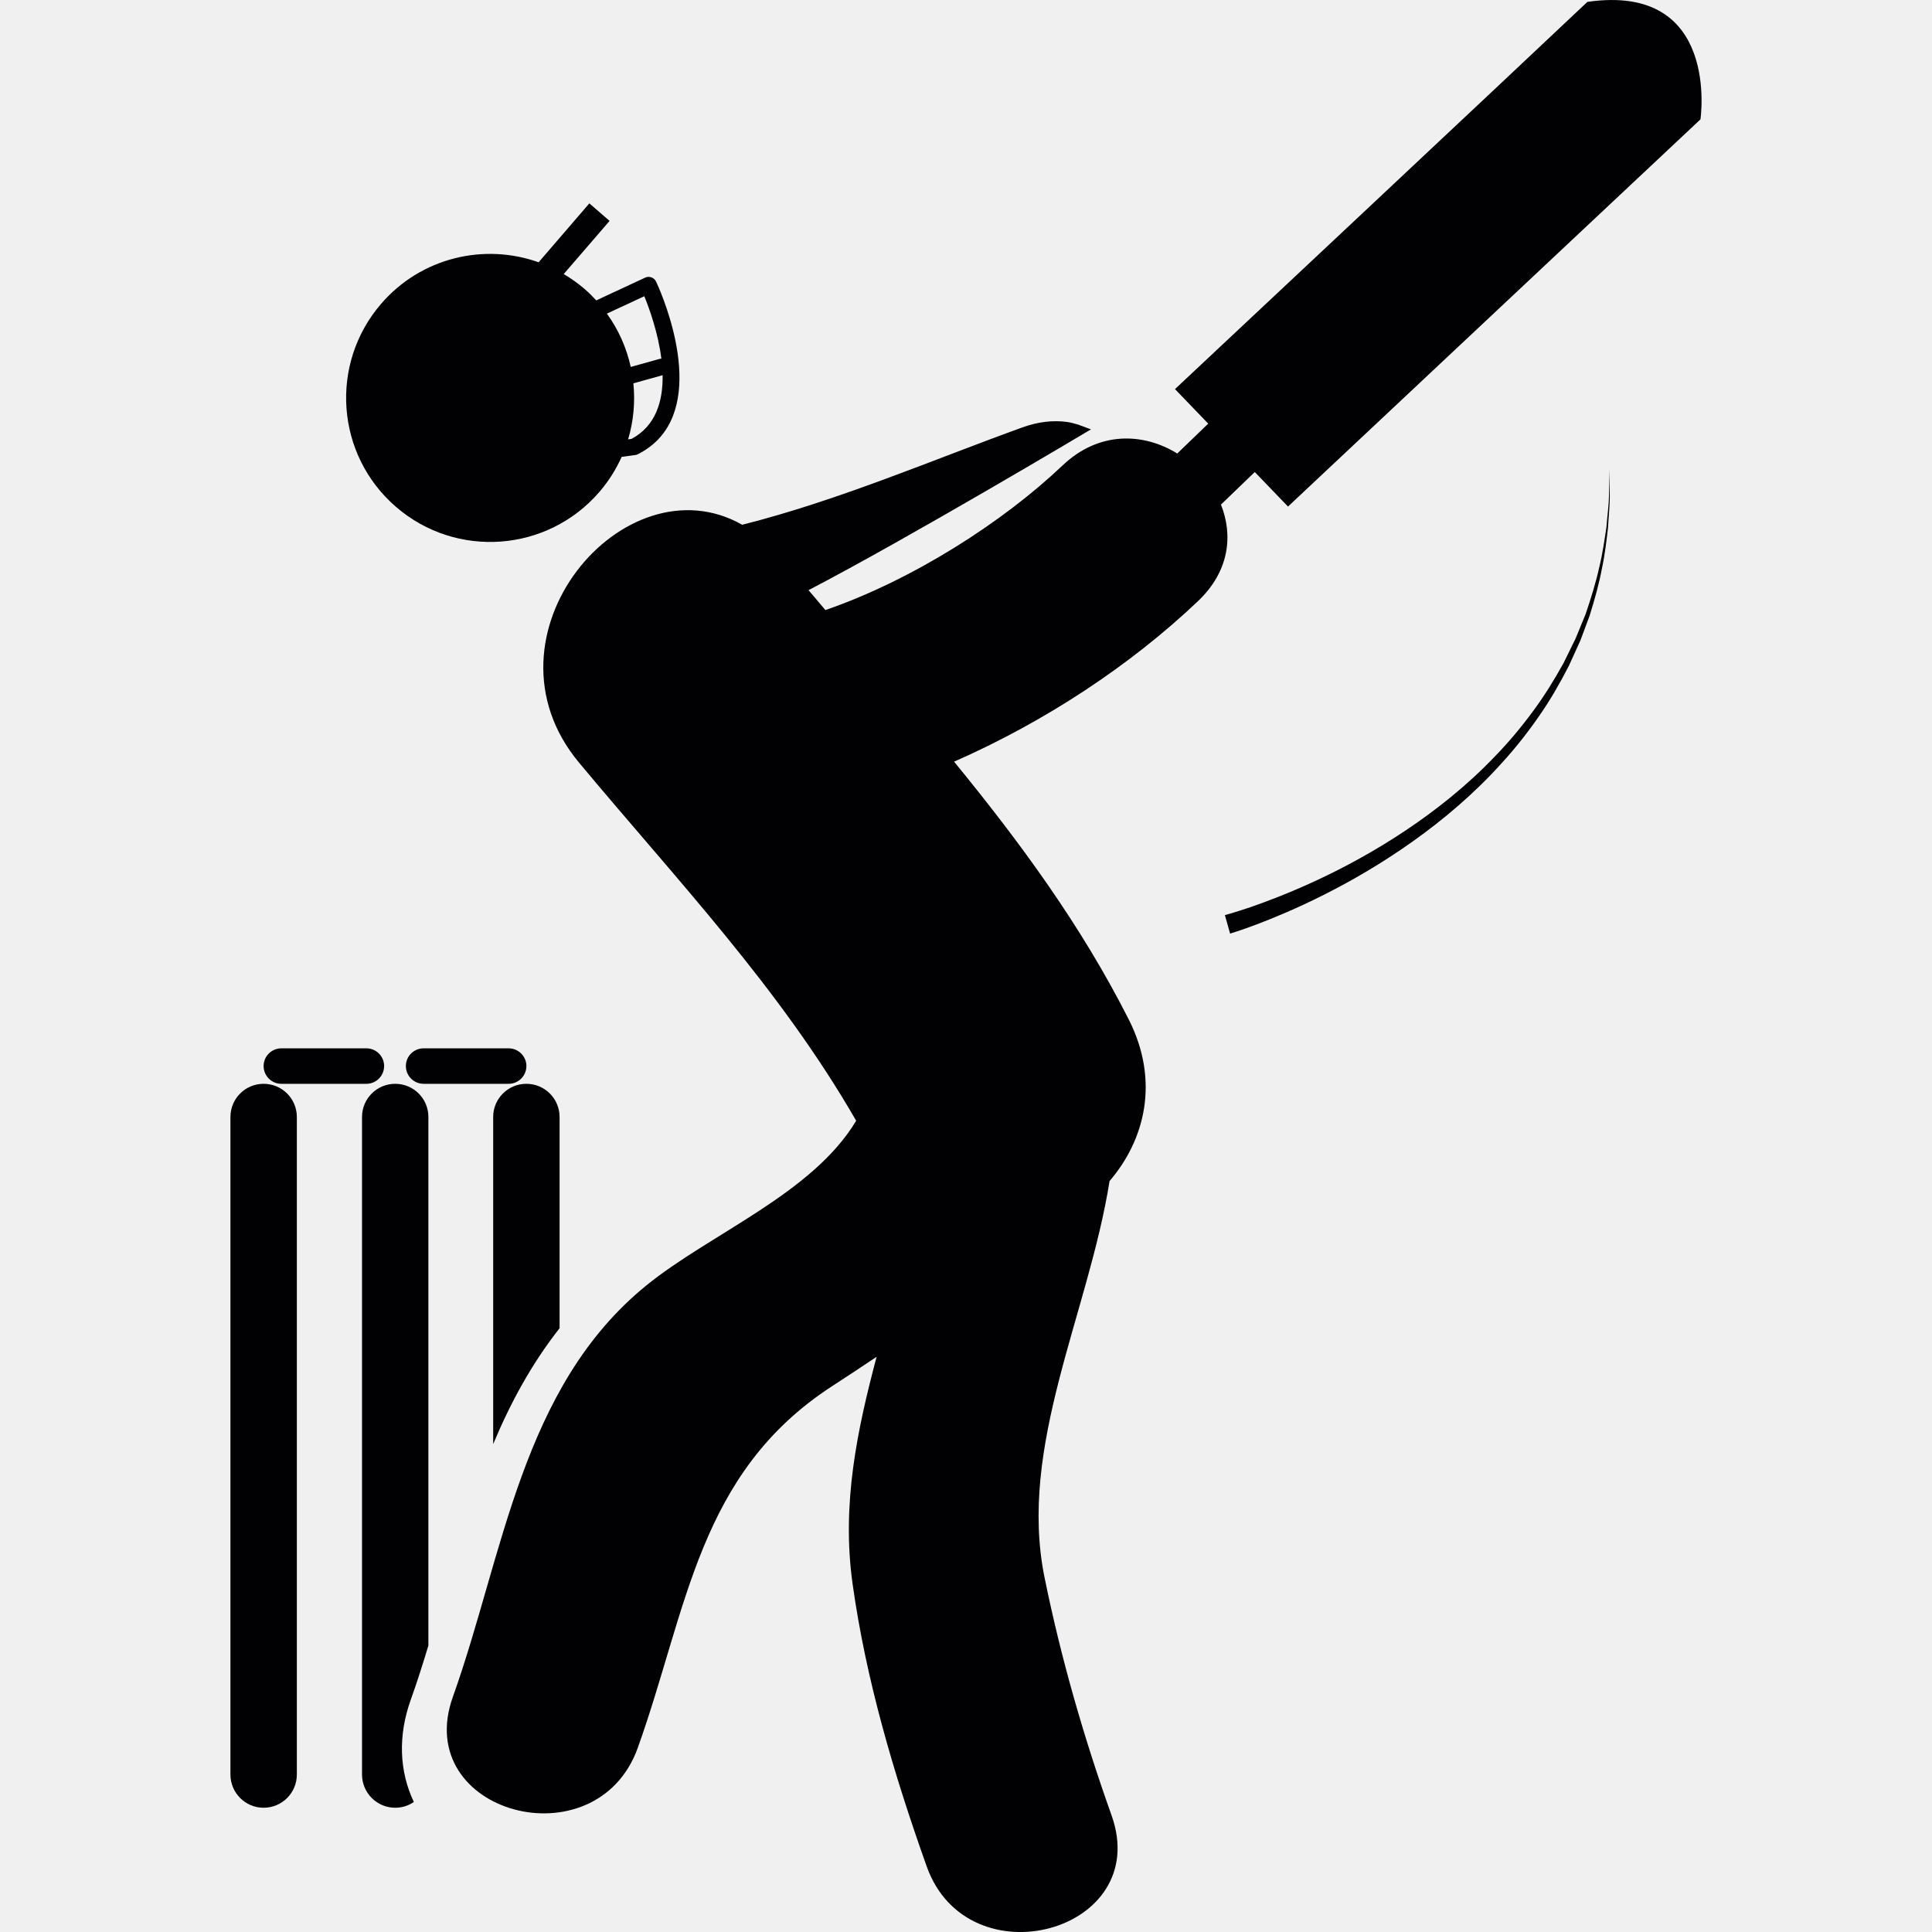
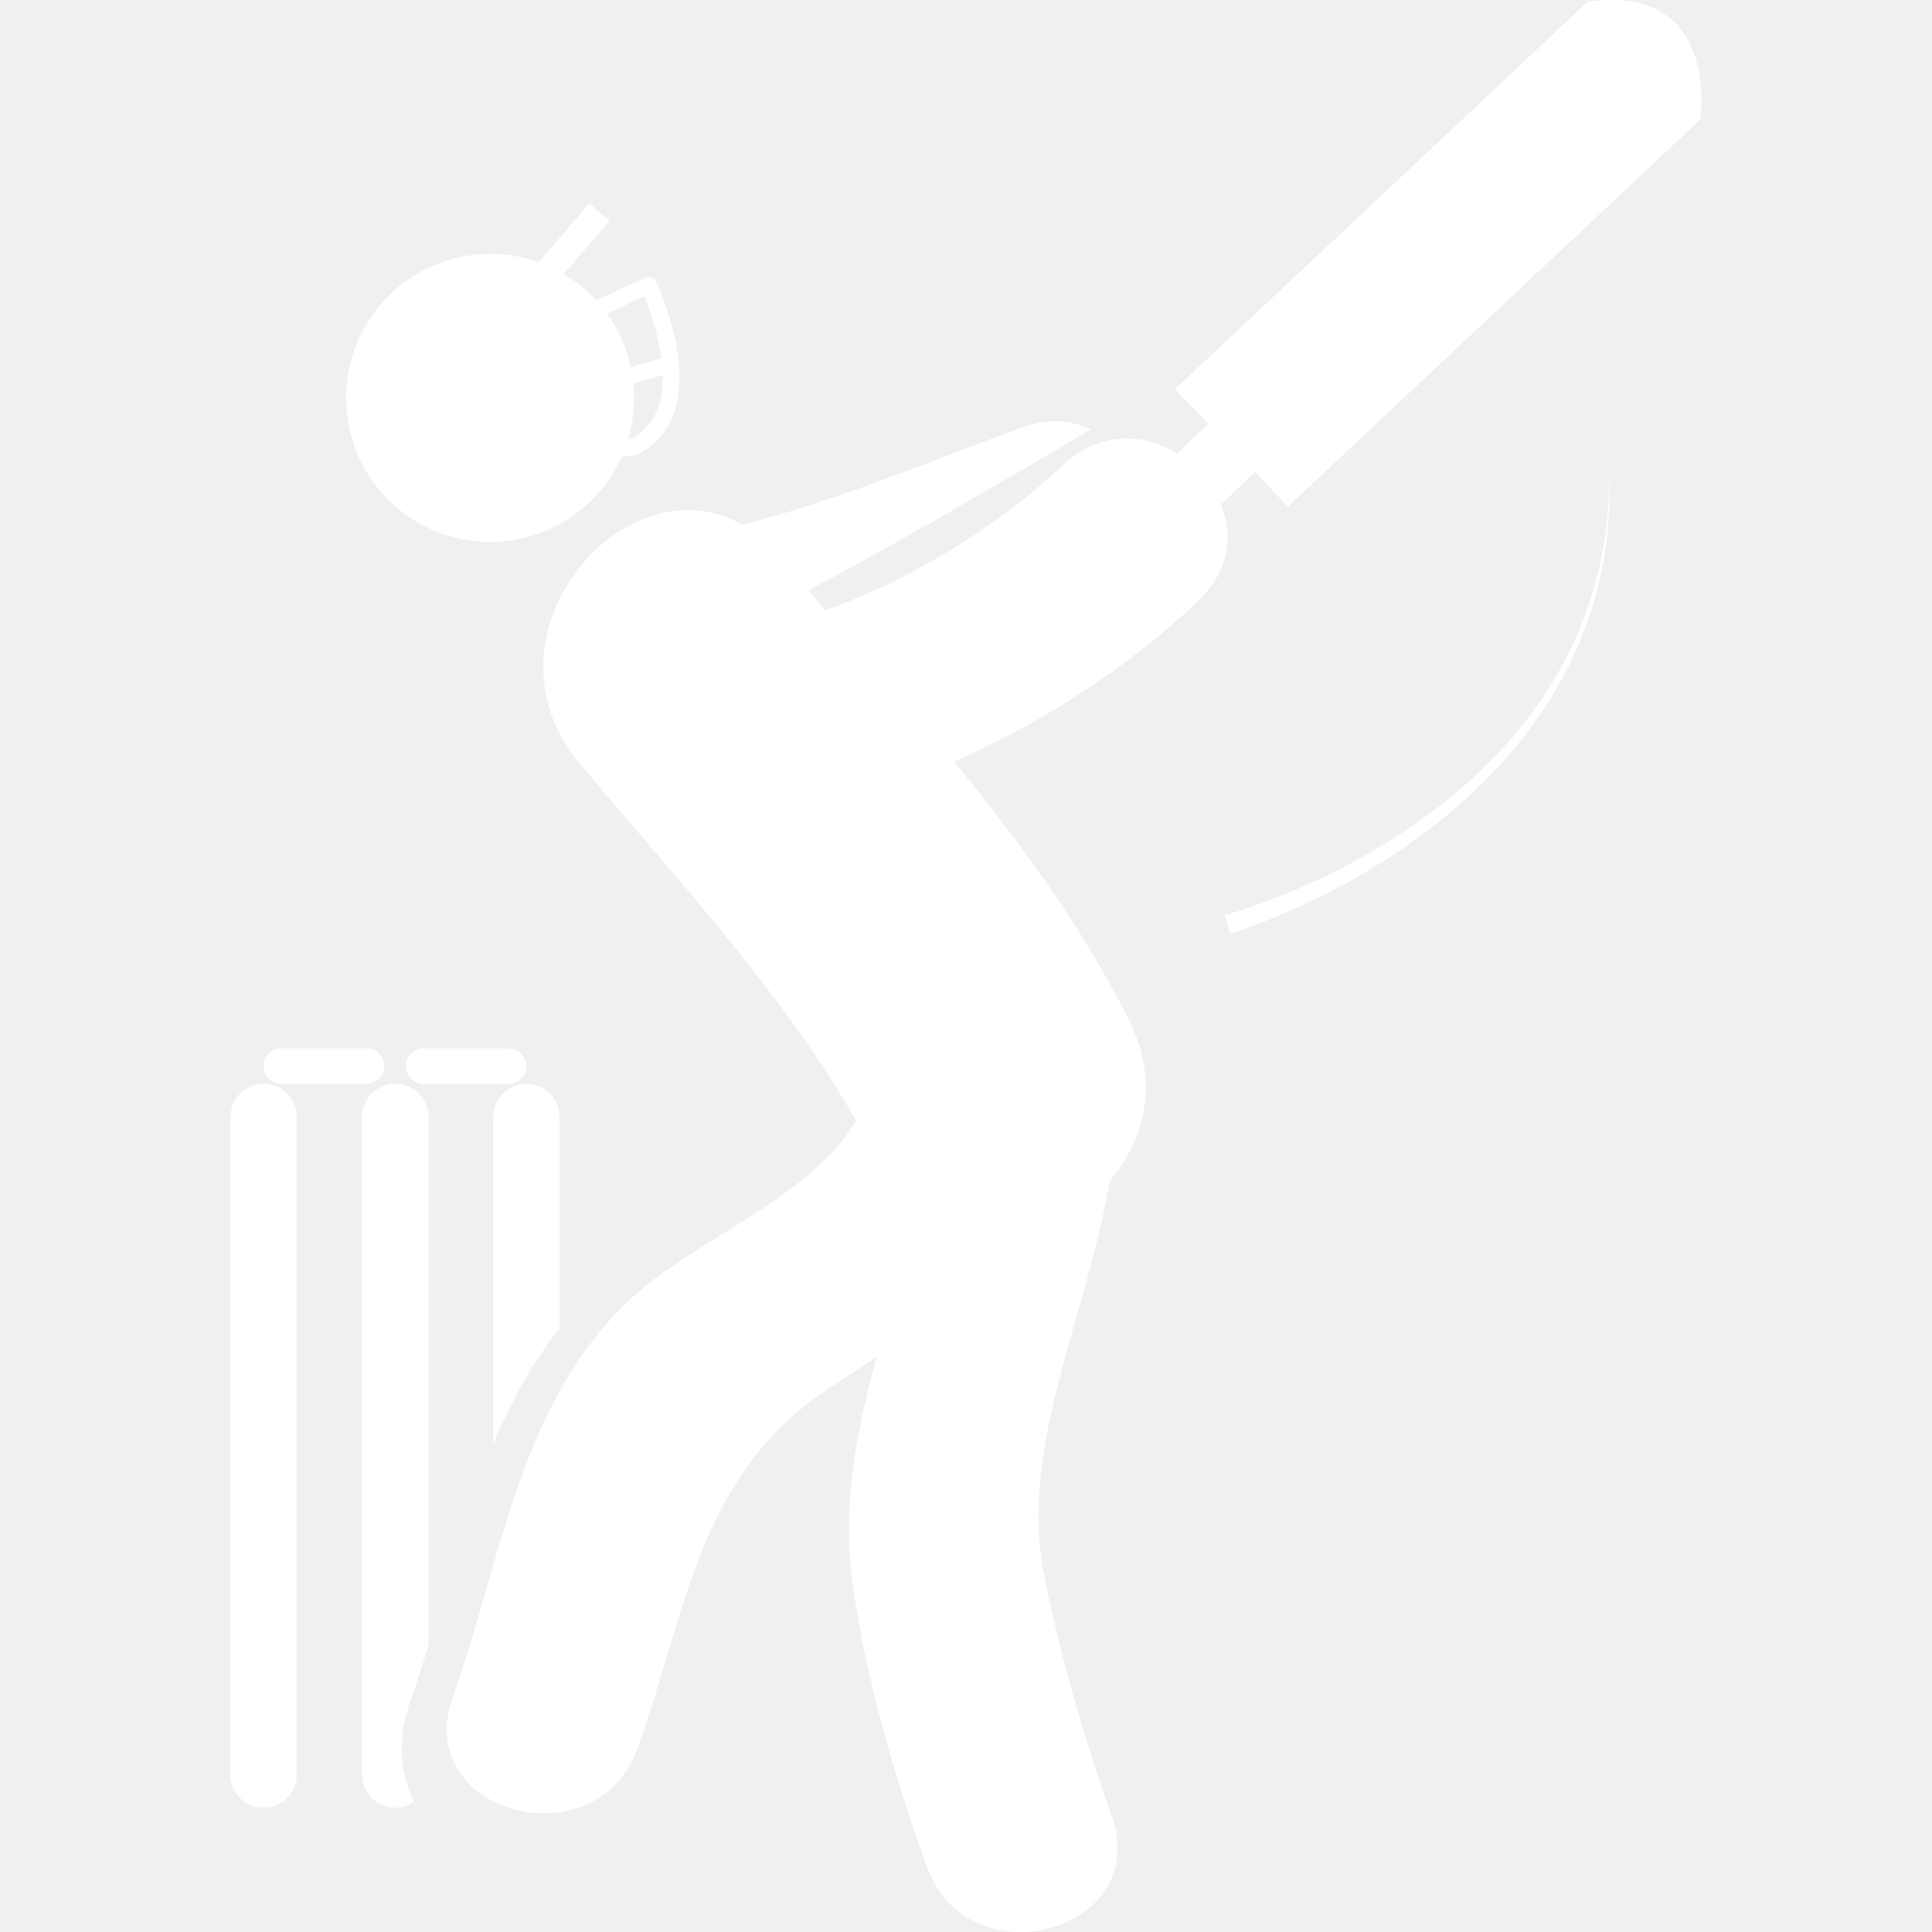
<svg xmlns="http://www.w3.org/2000/svg" version="1.1" id="Capa_1" x="0px" y="0px" width="512px" height="512px" viewBox="0 0 59.35 59.35" style="enable-background:new 0 0 59.35 59.35;" xml:space="preserve">
  <g>
    <g>
-       <path style="fill:#010002;" d="M48.764,0.058c-2.251,2.13-12.669,11.895-12.669,11.895l1.021,1.061l-0.951,0.917    c-1.031-0.634-2.398-0.703-3.527,0.37c-1.826,1.734-4.595,3.513-7.282,4.44c-0.173-0.203-0.345-0.409-0.518-0.612    c3.043-1.583,8.537-4.855,8.667-4.934l0.011-0.005l-0.103-0.037l-0.289-0.108c-0.115-0.034-0.231-0.067-0.354-0.084    c-0.416-0.055-0.874-0.008-1.367,0.17c-2.701,0.976-5.667,2.253-8.603,2.989c-3.622-2.055-8.258,3.412-5.012,7.308    c3.026,3.631,6.169,6.927,8.513,11.001c-1.349,2.25-4.492,3.467-6.457,5.068c-3.831,3.121-4.378,8.281-5.932,12.629    c-1.283,3.586,4.41,5.113,5.681,1.564c1.532-4.287,1.858-8.438,5.968-11.107c0.46-0.299,0.918-0.6,1.368-0.903    c-0.597,2.252-1.079,4.519-0.74,6.96c0.412,2.966,1.276,5.878,2.278,8.693c1.261,3.554,6.955,2.022,5.68-1.565    c-0.851-2.388-1.556-4.831-2.06-7.313c-0.82-4.032,1.353-8.114,1.998-12.174c1.086-1.263,1.547-3.072,0.59-4.963    c-1.469-2.901-3.351-5.458-5.366-7.92c2.793-1.229,5.411-2.954,7.493-4.932c0.968-0.918,1.08-2.026,0.705-2.965l1.039-1.001    l1.021,1.061l12.67-11.894C52.237,3.667,52.863-0.536,48.764,0.058z" fill="#FFFFFF" />
-       <path style="fill:#010002;" d="M18.411,15.114c0.288-0.333,0.514-0.698,0.686-1.079l0.415-0.056    c0.028-0.003,0.056-0.011,0.082-0.025c0.288-0.146,0.517-0.327,0.697-0.536c1.352-1.568-0.067-4.621-0.137-4.768    c-0.059-0.125-0.209-0.179-0.336-0.121l-1.501,0.699c-0.114-0.124-0.235-0.244-0.366-0.357c-0.201-0.173-0.414-0.321-0.634-0.452    l1.409-1.633l-0.622-0.538l-1.558,1.809c-1.672-0.596-3.608-0.15-4.837,1.274c-1.599,1.853-1.392,4.648,0.459,6.243    C14.019,17.171,16.814,16.964,18.411,15.114z M19.401,13.482l-0.106,0.015c0.168-0.562,0.22-1.146,0.162-1.721l0.898-0.25    C20.368,12.321,20.148,13.083,19.401,13.482z M19.793,9.1c0.15,0.366,0.424,1.121,0.524,1.918c-0.02,0.001-0.04,0.003-0.061,0.009    l-0.88,0.245c-0.128-0.582-0.373-1.14-0.733-1.638L19.793,9.1z" fill="#FFFFFF" />
-       <path style="fill:#010002;" d="M8.098,33.294c-0.564,0-1.019,0.455-1.019,1.02v20.198c0,0.563,0.455,1.021,1.019,1.021    s1.021-0.457,1.021-1.021V34.314C9.119,33.749,8.662,33.294,8.098,33.294z" fill="#FFFFFF" />
-       <path style="fill:#010002;" d="M12.14,33.294c-0.563,0-1.019,0.455-1.019,1.02v20.198c0,0.563,0.457,1.021,1.019,1.021    c0.213,0,0.411-0.065,0.573-0.178c-0.449-0.943-0.49-2.033-0.096-3.136c0.195-0.542,0.371-1.099,0.543-1.668V34.314    C13.161,33.749,12.705,33.294,12.14,33.294z" fill="#FFFFFF" />
-       <path style="fill:#010002;" d="M15.15,34.314v10.049c0.526-1.26,1.177-2.463,2.04-3.561v-6.488c0-0.562-0.455-1.02-1.019-1.02    C15.605,33.294,15.15,33.749,15.15,34.314z" fill="#FFFFFF" />
-       <path style="fill:#010002;" d="M8.644,33.294h2.611c0.301,0,0.545-0.244,0.545-0.547c0-0.299-0.244-0.543-0.545-0.543H8.644    c-0.302,0-0.546,0.244-0.546,0.543C8.098,33.05,8.341,33.294,8.644,33.294z" fill="#FFFFFF" />
-       <path style="fill:#010002;" d="M15.625,32.204h-2.612c-0.301,0-0.545,0.244-0.545,0.543c0,0.303,0.244,0.547,0.545,0.547h2.612    c0.301,0,0.546-0.244,0.546-0.547C16.171,32.451,15.926,32.204,15.625,32.204z" fill="#FFFFFF" />
-       <path style="fill:#010002;" d="M49.427,15.243c-0.004,0.268-0.051,0.592-0.08,0.965c-0.057,0.369-0.113,0.788-0.223,1.235    c-0.099,0.449-0.246,0.924-0.414,1.42c-0.101,0.243-0.201,0.493-0.307,0.748c-0.121,0.248-0.244,0.5-0.371,0.757    c-0.277,0.5-0.585,1.004-0.943,1.486c-0.355,0.482-0.746,0.952-1.172,1.388c-1.688,1.769-3.815,3.033-5.463,3.798    c-0.826,0.386-1.539,0.653-2.039,0.827c-0.504,0.171-0.787,0.245-0.787,0.245l0.16,0.567c0,0,0.31-0.091,0.818-0.282    c0.512-0.194,1.23-0.489,2.062-0.909c1.662-0.833,3.797-2.189,5.463-4.045c0.42-0.457,0.804-0.947,1.152-1.45    c0.35-0.5,0.646-1.024,0.912-1.54c0.121-0.265,0.238-0.525,0.354-0.779c0.099-0.261,0.193-0.517,0.285-0.766    c0.158-0.509,0.293-0.991,0.377-1.448c0.097-0.452,0.142-0.875,0.186-1.247c0.021-0.375,0.057-0.701,0.055-0.97    c-0.005-0.539-0.006-0.846-0.006-0.846S49.442,14.705,49.427,15.243z" fill="#FFFFFF" />
+       <path style="fill:#FFFFFF;" d="M48.764,0.058c-2.251,2.13-12.669,11.895-12.669,11.895l1.021,1.061l-0.951,0.917    c-1.031-0.634-2.398-0.703-3.527,0.37c-1.826,1.734-4.595,3.513-7.282,4.44c-0.173-0.203-0.345-0.409-0.518-0.612    c3.043-1.583,8.537-4.855,8.667-4.934l0.011-0.005l-0.103-0.037l-0.289-0.108c-0.115-0.034-0.231-0.067-0.354-0.084    c-0.416-0.055-0.874-0.008-1.367,0.17c-2.701,0.976-5.667,2.253-8.603,2.989c-3.622-2.055-8.258,3.412-5.012,7.308    c3.026,3.631,6.169,6.927,8.513,11.001c-1.349,2.25-4.492,3.467-6.457,5.068c-3.831,3.121-4.378,8.281-5.932,12.629    c-1.283,3.586,4.41,5.113,5.681,1.564c1.532-4.287,1.858-8.438,5.968-11.107c0.46-0.299,0.918-0.6,1.368-0.903    c-0.597,2.252-1.079,4.519-0.74,6.96c0.412,2.966,1.276,5.878,2.278,8.693c1.261,3.554,6.955,2.022,5.68-1.565    c-0.851-2.388-1.556-4.831-2.06-7.313c-0.82-4.032,1.353-8.114,1.998-12.174c1.086-1.263,1.547-3.072,0.59-4.963    c-1.469-2.901-3.351-5.458-5.366-7.92c2.793-1.229,5.411-2.954,7.493-4.932c0.968-0.918,1.08-2.026,0.705-2.965l1.039-1.001    l1.021,1.061l12.67-11.894C52.237,3.667,52.863-0.536,48.764,0.058z" />
+       <path style="fill:#FFFFFF;" d="M18.411,15.114c0.288-0.333,0.514-0.698,0.686-1.079l0.415-0.056    c0.028-0.003,0.056-0.011,0.082-0.025c0.288-0.146,0.517-0.327,0.697-0.536c1.352-1.568-0.067-4.621-0.137-4.768    c-0.059-0.125-0.209-0.179-0.336-0.121l-1.501,0.699c-0.114-0.124-0.235-0.244-0.366-0.357c-0.201-0.173-0.414-0.321-0.634-0.452    l1.409-1.633l-0.622-0.538l-1.558,1.809c-1.672-0.596-3.608-0.15-4.837,1.274c-1.599,1.853-1.392,4.648,0.459,6.243    C14.019,17.171,16.814,16.964,18.411,15.114z M19.401,13.482l-0.106,0.015c0.168-0.562,0.22-1.146,0.162-1.721l0.898-0.25    C20.368,12.321,20.148,13.083,19.401,13.482z M19.793,9.1c0.15,0.366,0.424,1.121,0.524,1.918c-0.02,0.001-0.04,0.003-0.061,0.009    l-0.88,0.245c-0.128-0.582-0.373-1.14-0.733-1.638L19.793,9.1z" />
+       <path style="fill:#FFFFFF;" d="M8.098,33.294c-0.564,0-1.019,0.455-1.019,1.02v20.198c0,0.563,0.455,1.021,1.019,1.021    s1.021-0.457,1.021-1.021V34.314C9.119,33.749,8.662,33.294,8.098,33.294z" />
+       <path style="fill:#FFFFFF;" d="M12.14,33.294c-0.563,0-1.019,0.455-1.019,1.02v20.198c0,0.563,0.457,1.021,1.019,1.021    c0.213,0,0.411-0.065,0.573-0.178c-0.449-0.943-0.49-2.033-0.096-3.136c0.195-0.542,0.371-1.099,0.543-1.668V34.314    C13.161,33.749,12.705,33.294,12.14,33.294z" />
+       <path style="fill:#FFFFFF;" d="M15.15,34.314v10.049c0.526-1.26,1.177-2.463,2.04-3.561v-6.488c0-0.562-0.455-1.02-1.019-1.02    C15.605,33.294,15.15,33.749,15.15,34.314z" />
+       <path style="fill:#FFFFFF;" d="M8.644,33.294h2.611c0.301,0,0.545-0.244,0.545-0.547c0-0.299-0.244-0.543-0.545-0.543H8.644    c-0.302,0-0.546,0.244-0.546,0.543C8.098,33.05,8.341,33.294,8.644,33.294z" />
+       <path style="fill:#FFFFFF;" d="M15.625,32.204h-2.612c-0.301,0-0.545,0.244-0.545,0.543c0,0.303,0.244,0.547,0.545,0.547h2.612    c0.301,0,0.546-0.244,0.546-0.547C16.171,32.451,15.926,32.204,15.625,32.204z" />
+       <path style="fill:#FFFFFF;" d="M49.427,15.243c-0.004,0.268-0.051,0.592-0.08,0.965c-0.057,0.369-0.113,0.788-0.223,1.235    c-0.099,0.449-0.246,0.924-0.414,1.42c-0.101,0.243-0.201,0.493-0.307,0.748c-0.121,0.248-0.244,0.5-0.371,0.757    c-0.277,0.5-0.585,1.004-0.943,1.486c-0.355,0.482-0.746,0.952-1.172,1.388c-1.688,1.769-3.815,3.033-5.463,3.798    c-0.826,0.386-1.539,0.653-2.039,0.827c-0.504,0.171-0.787,0.245-0.787,0.245l0.16,0.567c0,0,0.31-0.091,0.818-0.282    c0.512-0.194,1.23-0.489,2.062-0.909c1.662-0.833,3.797-2.189,5.463-4.045c0.42-0.457,0.804-0.947,1.152-1.45    c0.35-0.5,0.646-1.024,0.912-1.54c0.121-0.265,0.238-0.525,0.354-0.779c0.099-0.261,0.193-0.517,0.285-0.766    c0.158-0.509,0.293-0.991,0.377-1.448c0.097-0.452,0.142-0.875,0.186-1.247c0.021-0.375,0.057-0.701,0.055-0.97    c-0.005-0.539-0.006-0.846-0.006-0.846S49.442,14.705,49.427,15.243z" />
    </g>
  </g>
  <g>
</g>
  <g>
</g>
  <g>
</g>
  <g>
</g>
  <g>
</g>
  <g>
</g>
  <g>
</g>
  <g>
</g>
  <g>
</g>
  <g>
</g>
  <g>
</g>
  <g>
</g>
  <g>
</g>
  <g>
</g>
  <g>
</g>
</svg>
